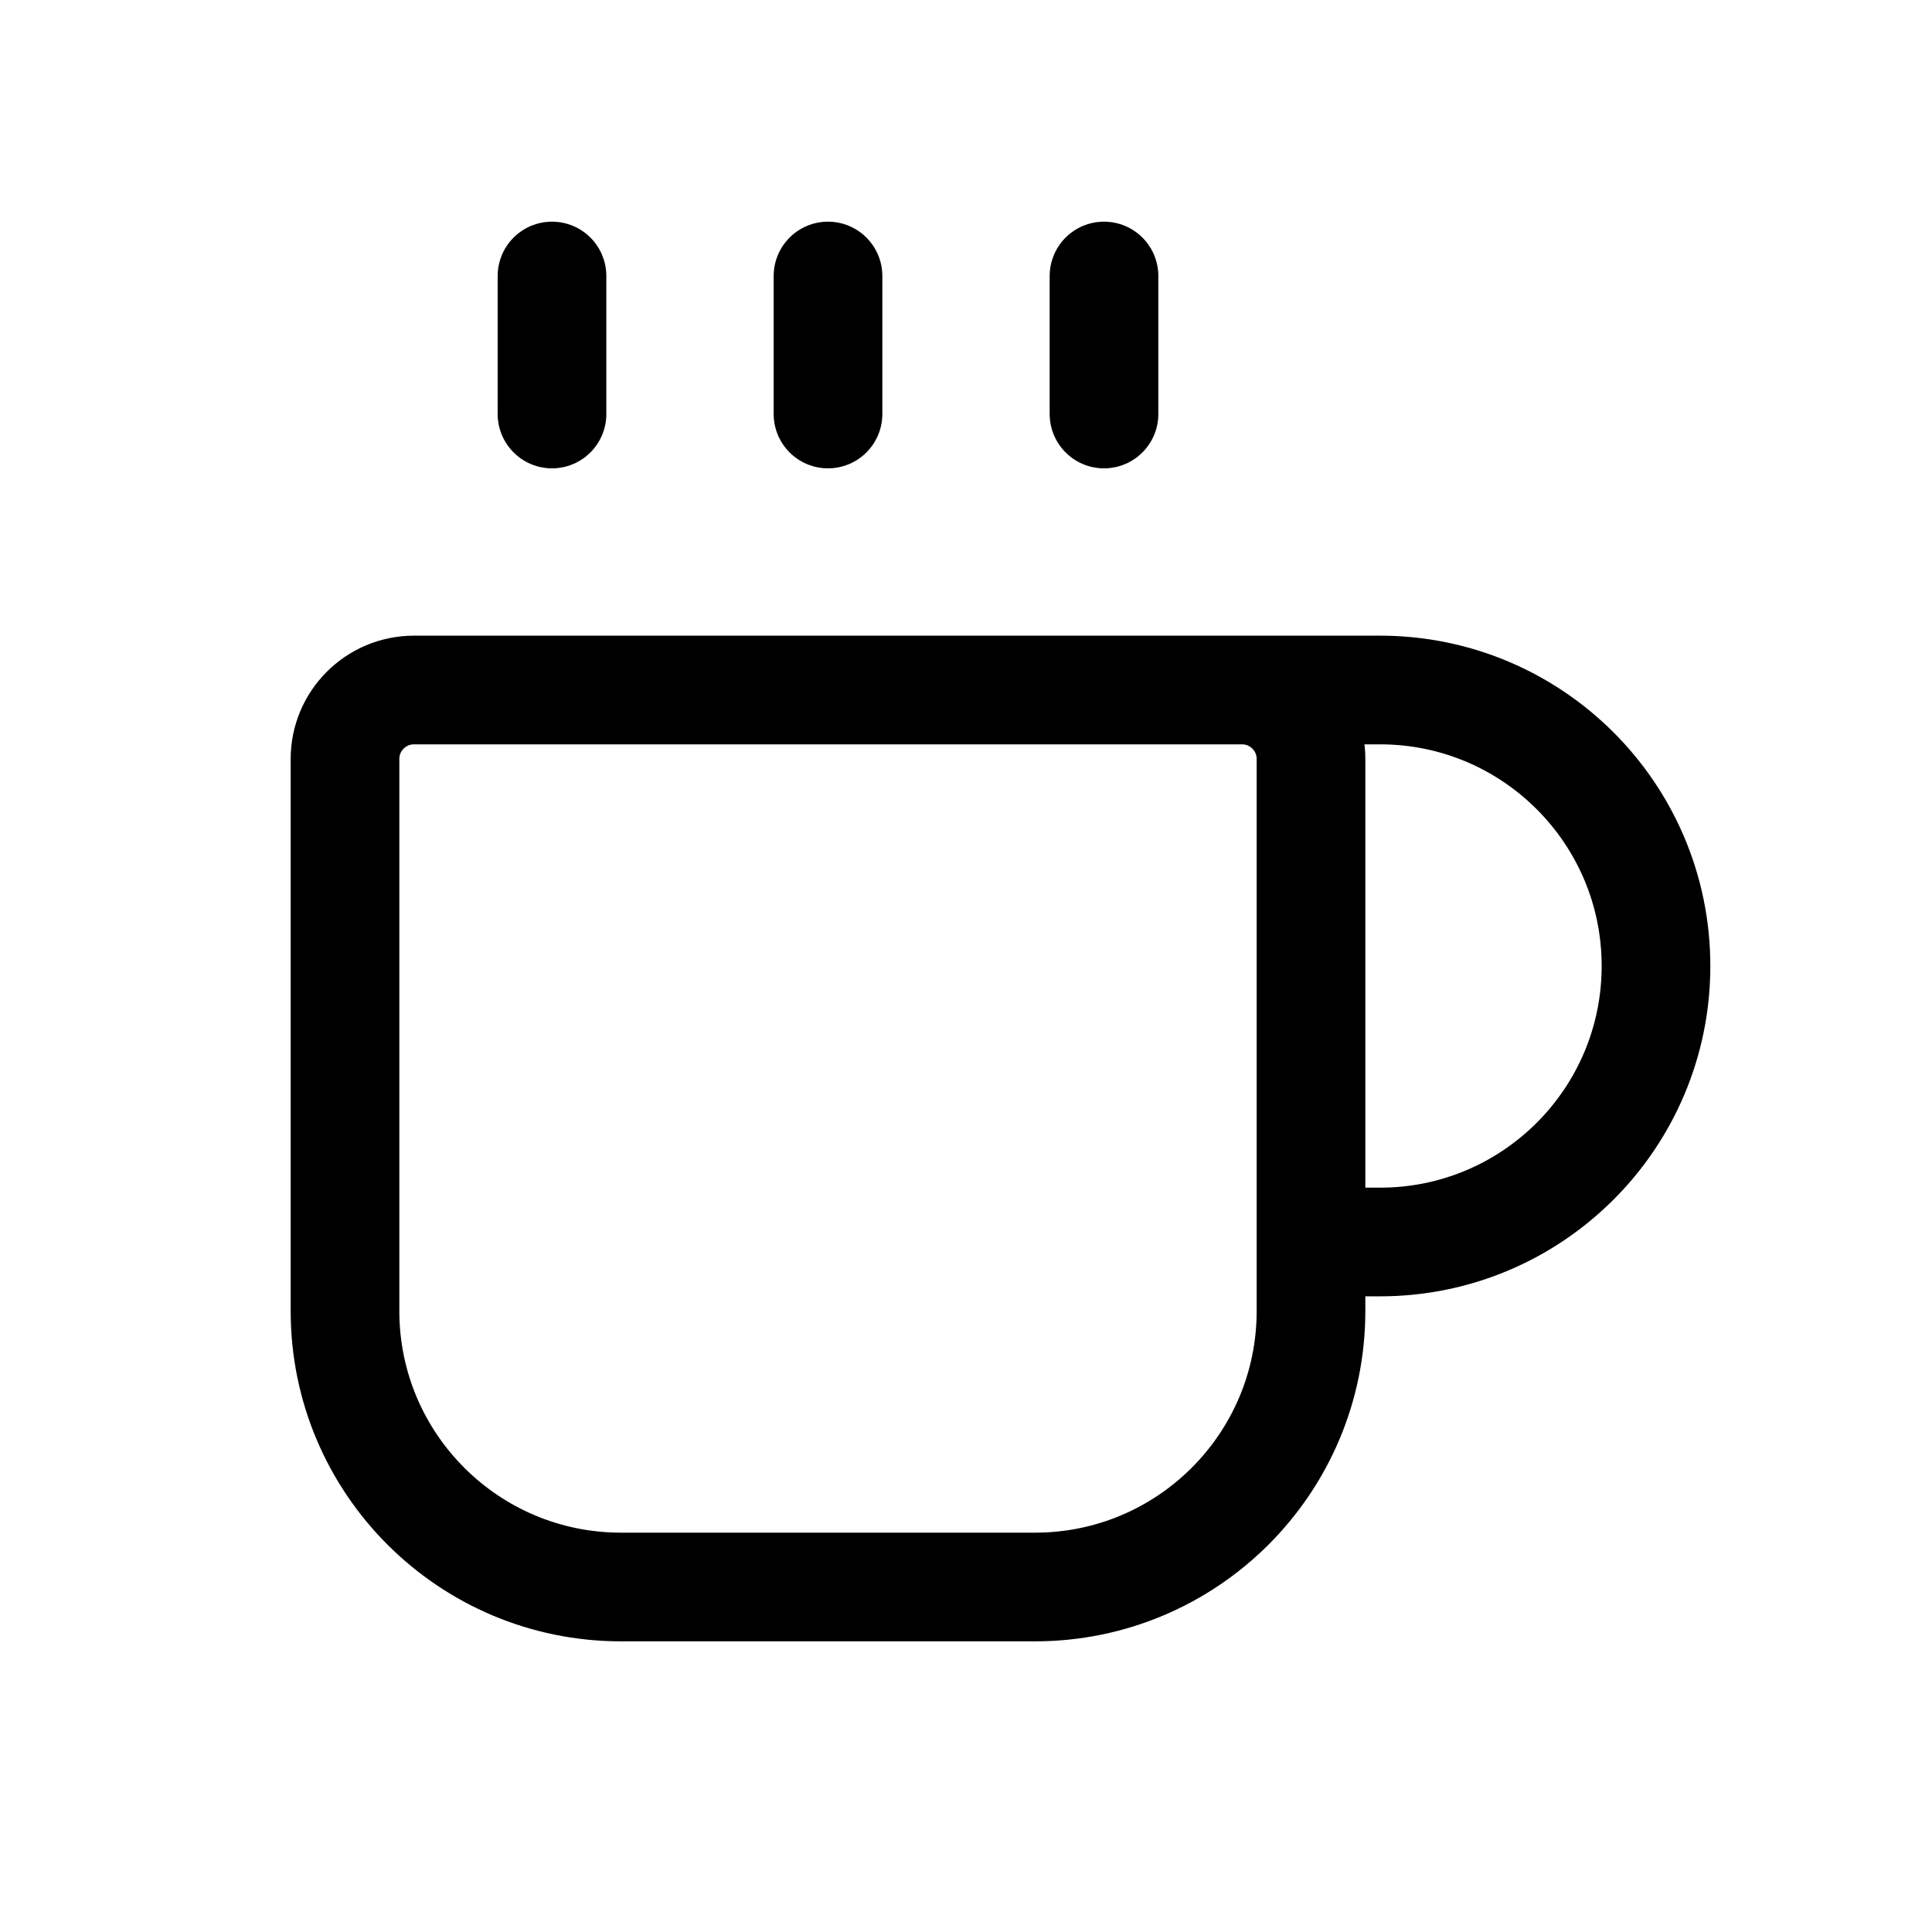
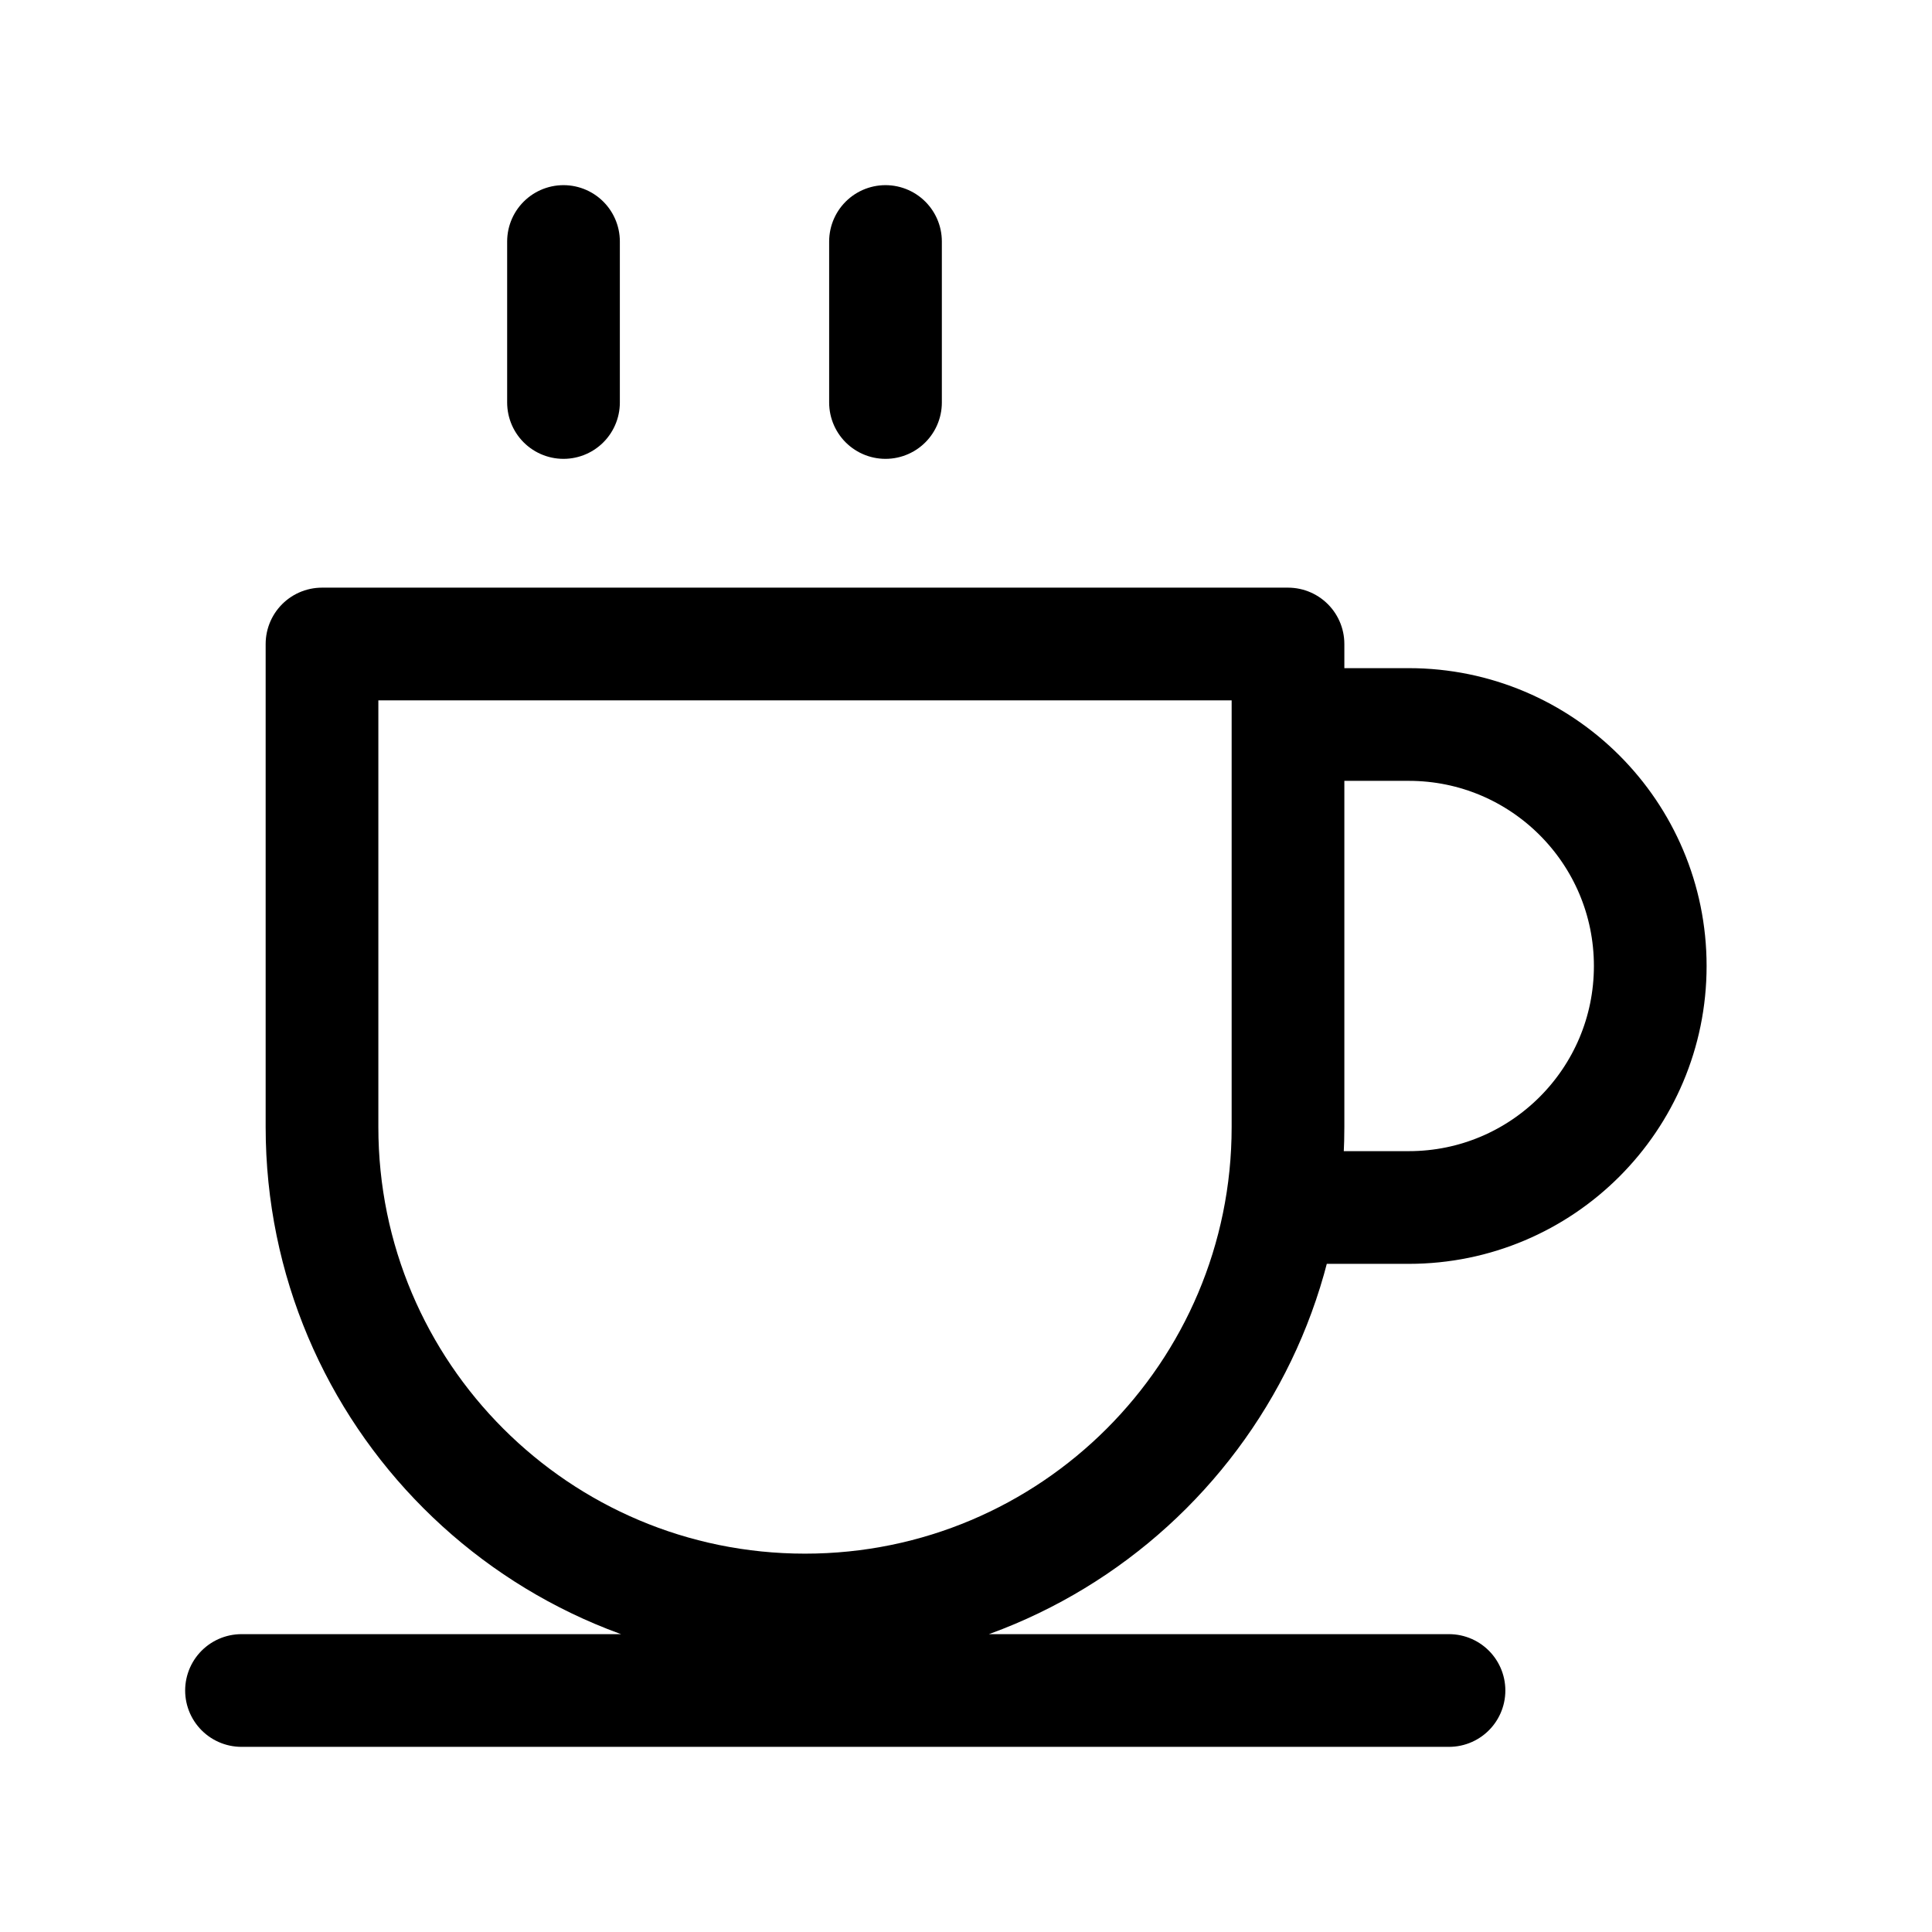
- <svg xmlns="http://www.w3.org/2000/svg" width="64" height="64" viewBox="-2 -2 28 28" fill="none" stroke="currentColor" stroke-width="1.575" stroke-linecap="round" stroke-linejoin="round">
-   <path d="M10 2v2" />
-   <path d="M14 2v2" />
-   <path d="M16 8a1 1 0 0 1 1 1v8a4 4 0 0 1-4 4H7a4 4 0 0 1-4-4V9a1 1 0 0 1 1-1h14a4 4 0 1 1 0 8h-1" />
-   <path d="M6 2v2" />
+ <svg xmlns="http://www.w3.org/2000/svg" width="64" height="64" viewBox="0 0 24 24" fill="none" stroke="currentColor" stroke-width="1.4" stroke-linecap="round" stroke-linejoin="round">
+   <path d="M4 8h12v6a6 6 0 0 1-12 0ZM16 9h1.5a3 3 0 0 1 0 6H16M3 21h15M7 3v2M11 3v2" />
</svg>
